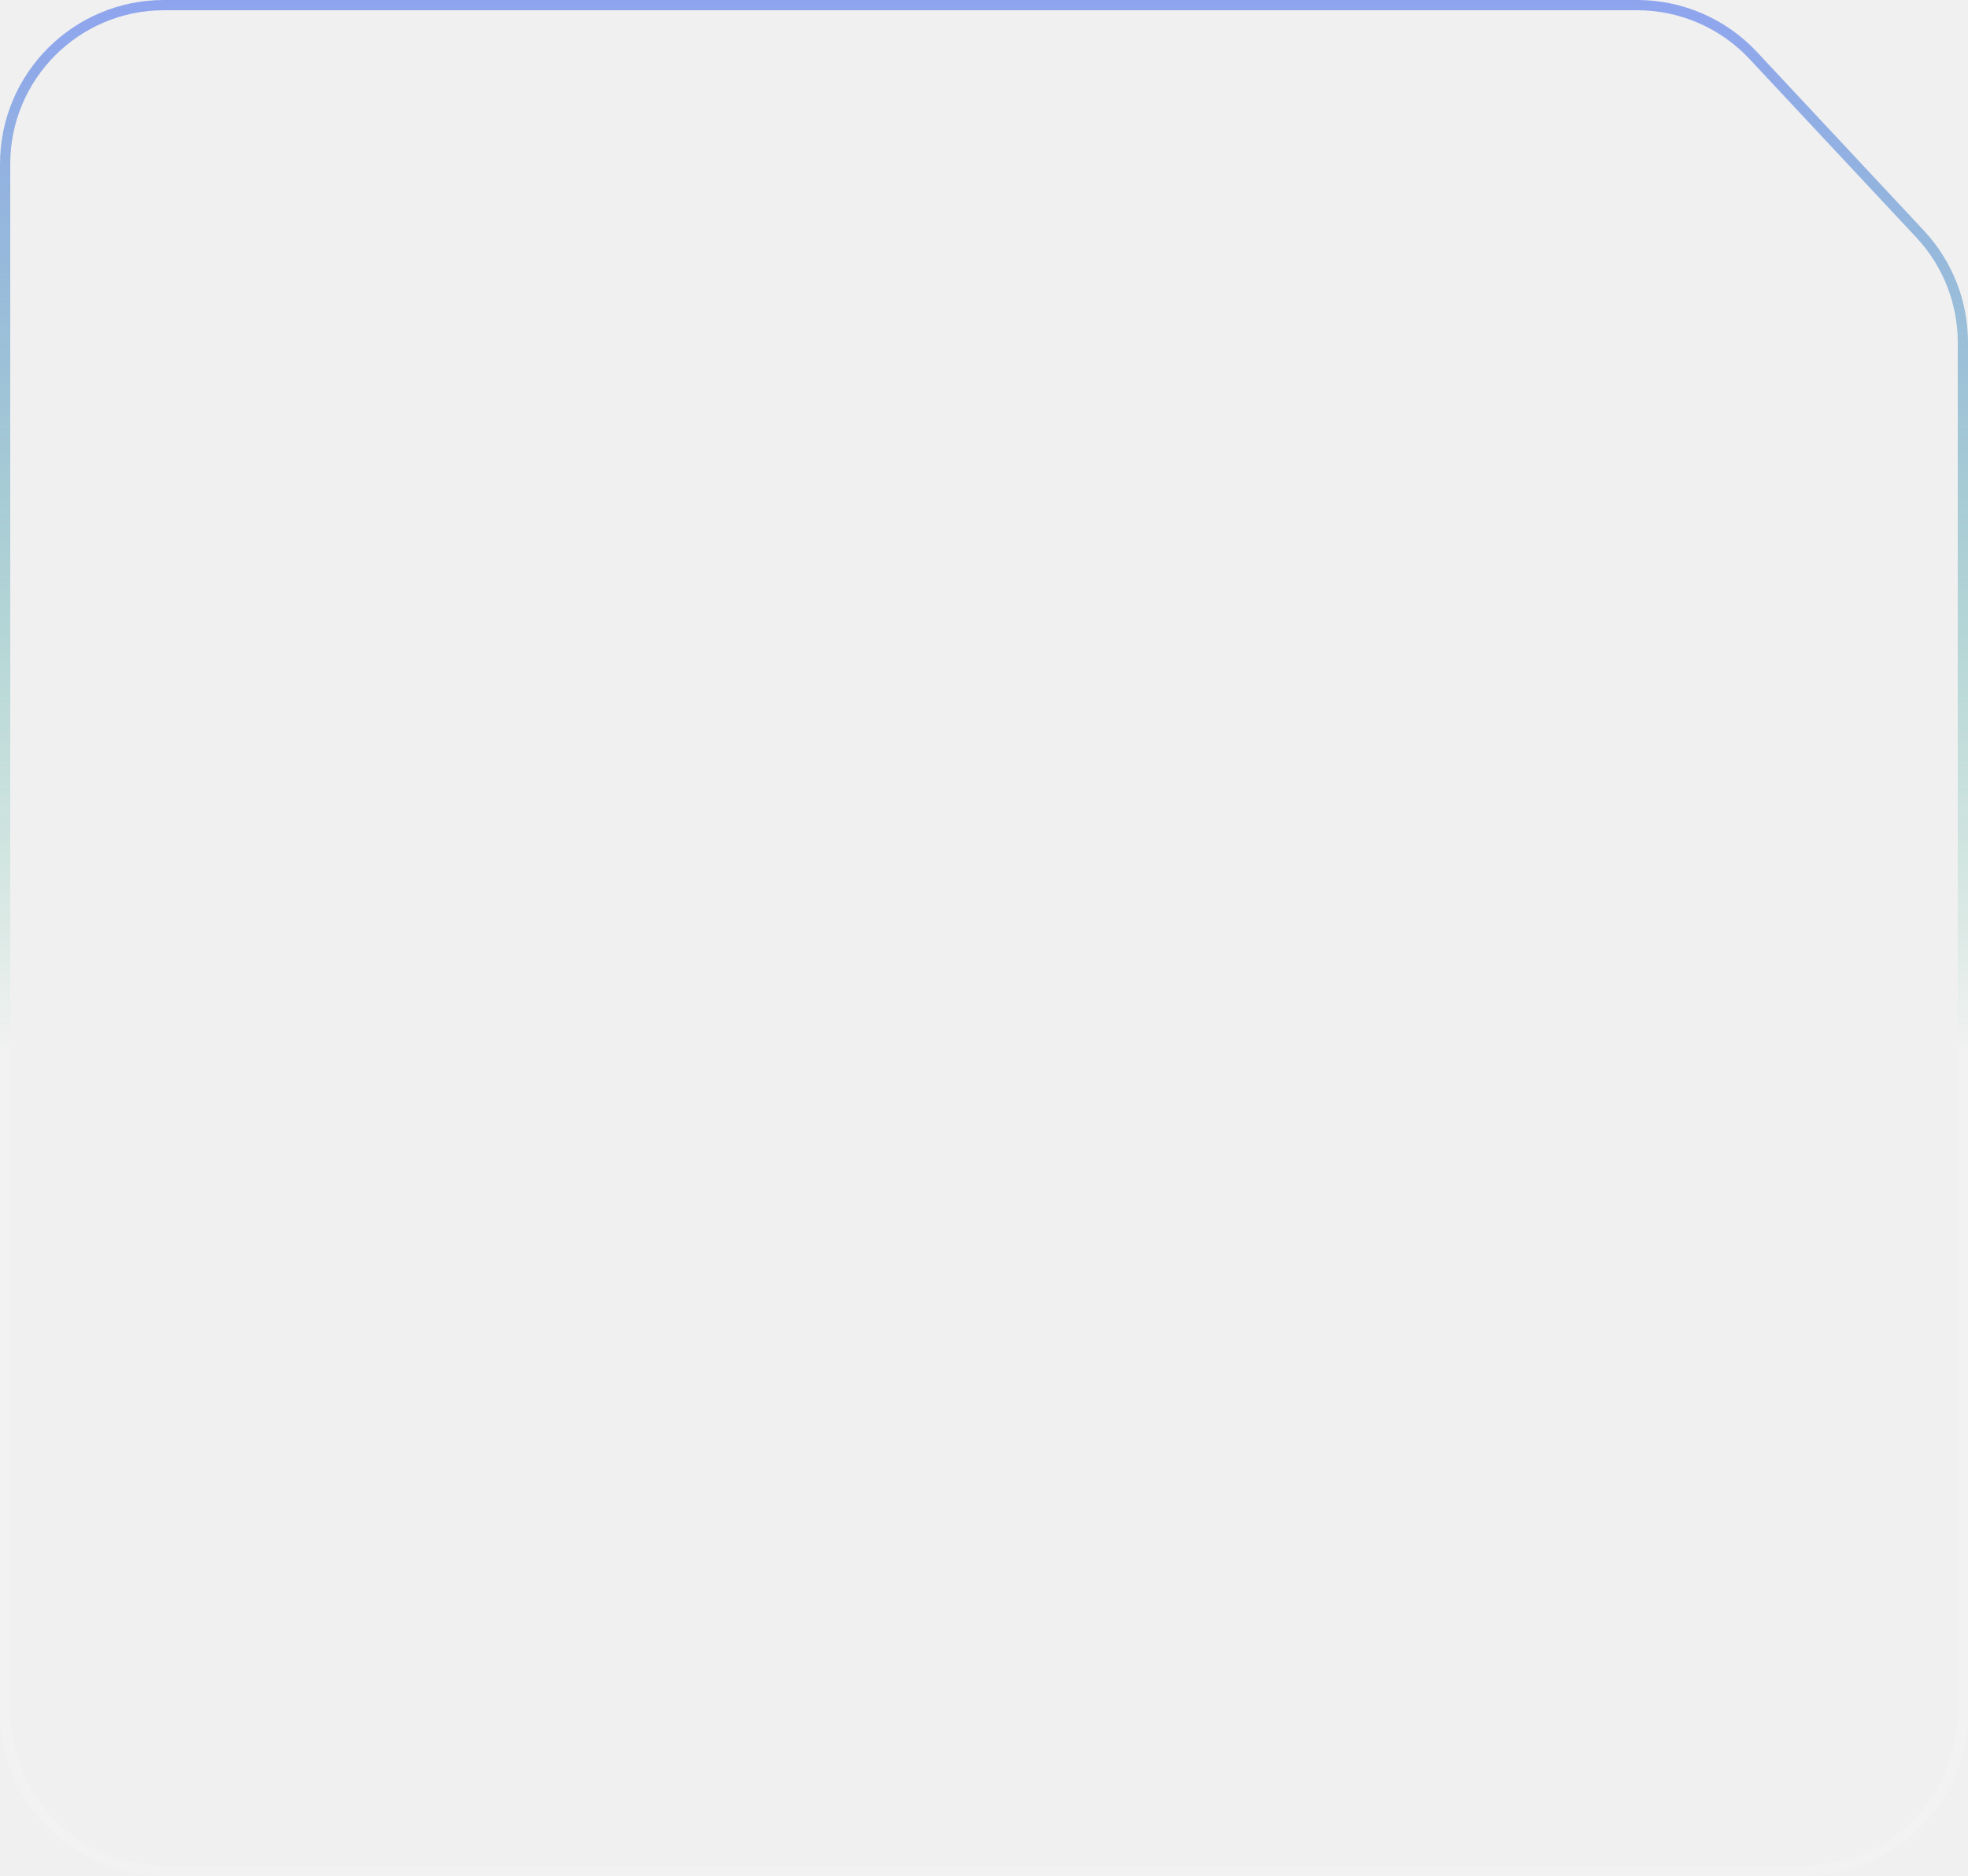
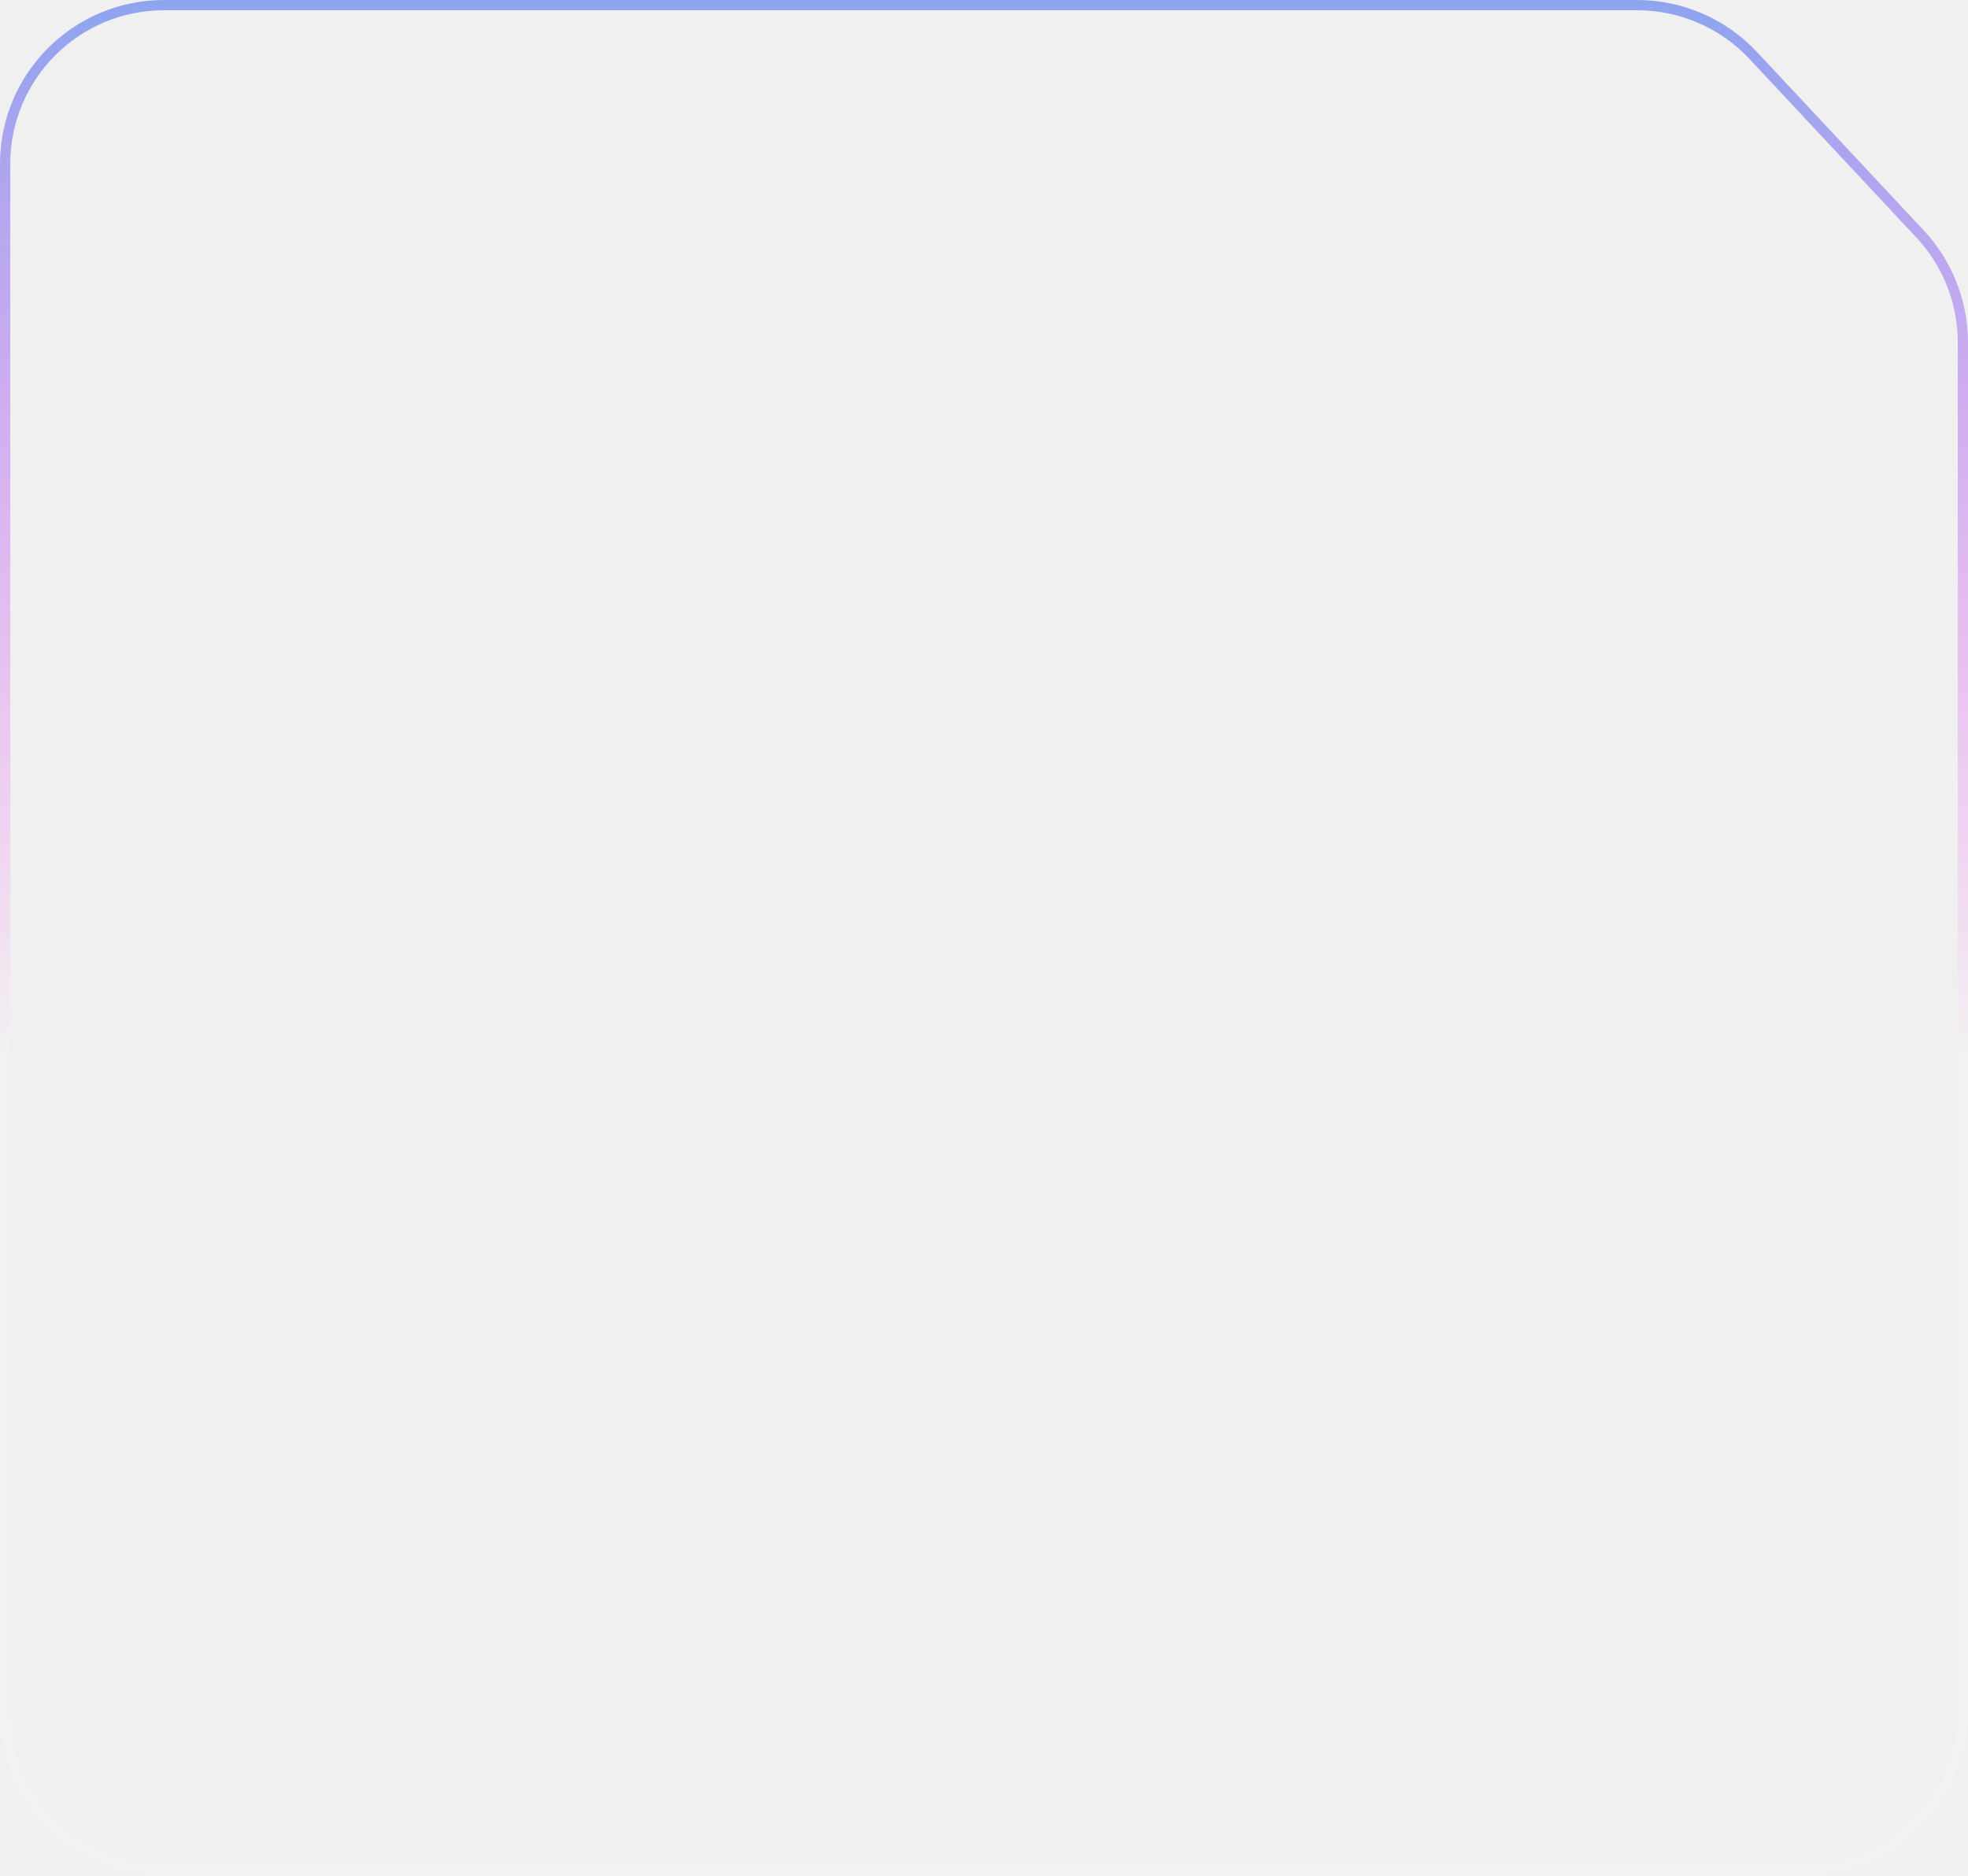
<svg xmlns="http://www.w3.org/2000/svg" preserveAspectRatio="none" width="384" height="366" viewBox="0 0 384 366" fill="none">
  <path vector-effect="non-scaling-stroke" d="M32 1H319.453C328.037 1 336.238 4.56 342.1 10.832L374.648 45.654C380.015 51.397 383 58.963 383 66.823V334C383 351.121 369.121 365 352 365H32C14.879 365 1 351.121 1 334V32C1 14.879 14.879 1 32 1Z" stroke="white" stroke-opacity="0.15" stroke-width="2" />
  <path vector-effect="non-scaling-stroke" d="M32 1H319.453C328.037 1 336.238 4.56 342.1 10.832L374.648 45.654C380.015 51.397 383 58.963 383 66.823V334C383 351.121 369.121 365 352 365H32C14.879 365 1 351.121 1 334V32C1 14.879 14.879 1 32 1Z" stroke="url(#paint0_linear_333_9183)" stroke-opacity="0.85" stroke-width="2" />
  <defs>
    <linearGradient id="paint0_linear_333_9183" x1="192" y1="0" x2="192" y2="366" gradientUnits="userSpaceOnUse">
      <stop stop-color="#7D96EE" />
-       <stop offset="0.563" stop-color="#15a36e" stop-opacity="0" />
+       <stop offset="0.563" stop-color="#FF33EB" stop-opacity="0" />
    </linearGradient>
  </defs>
</svg>
